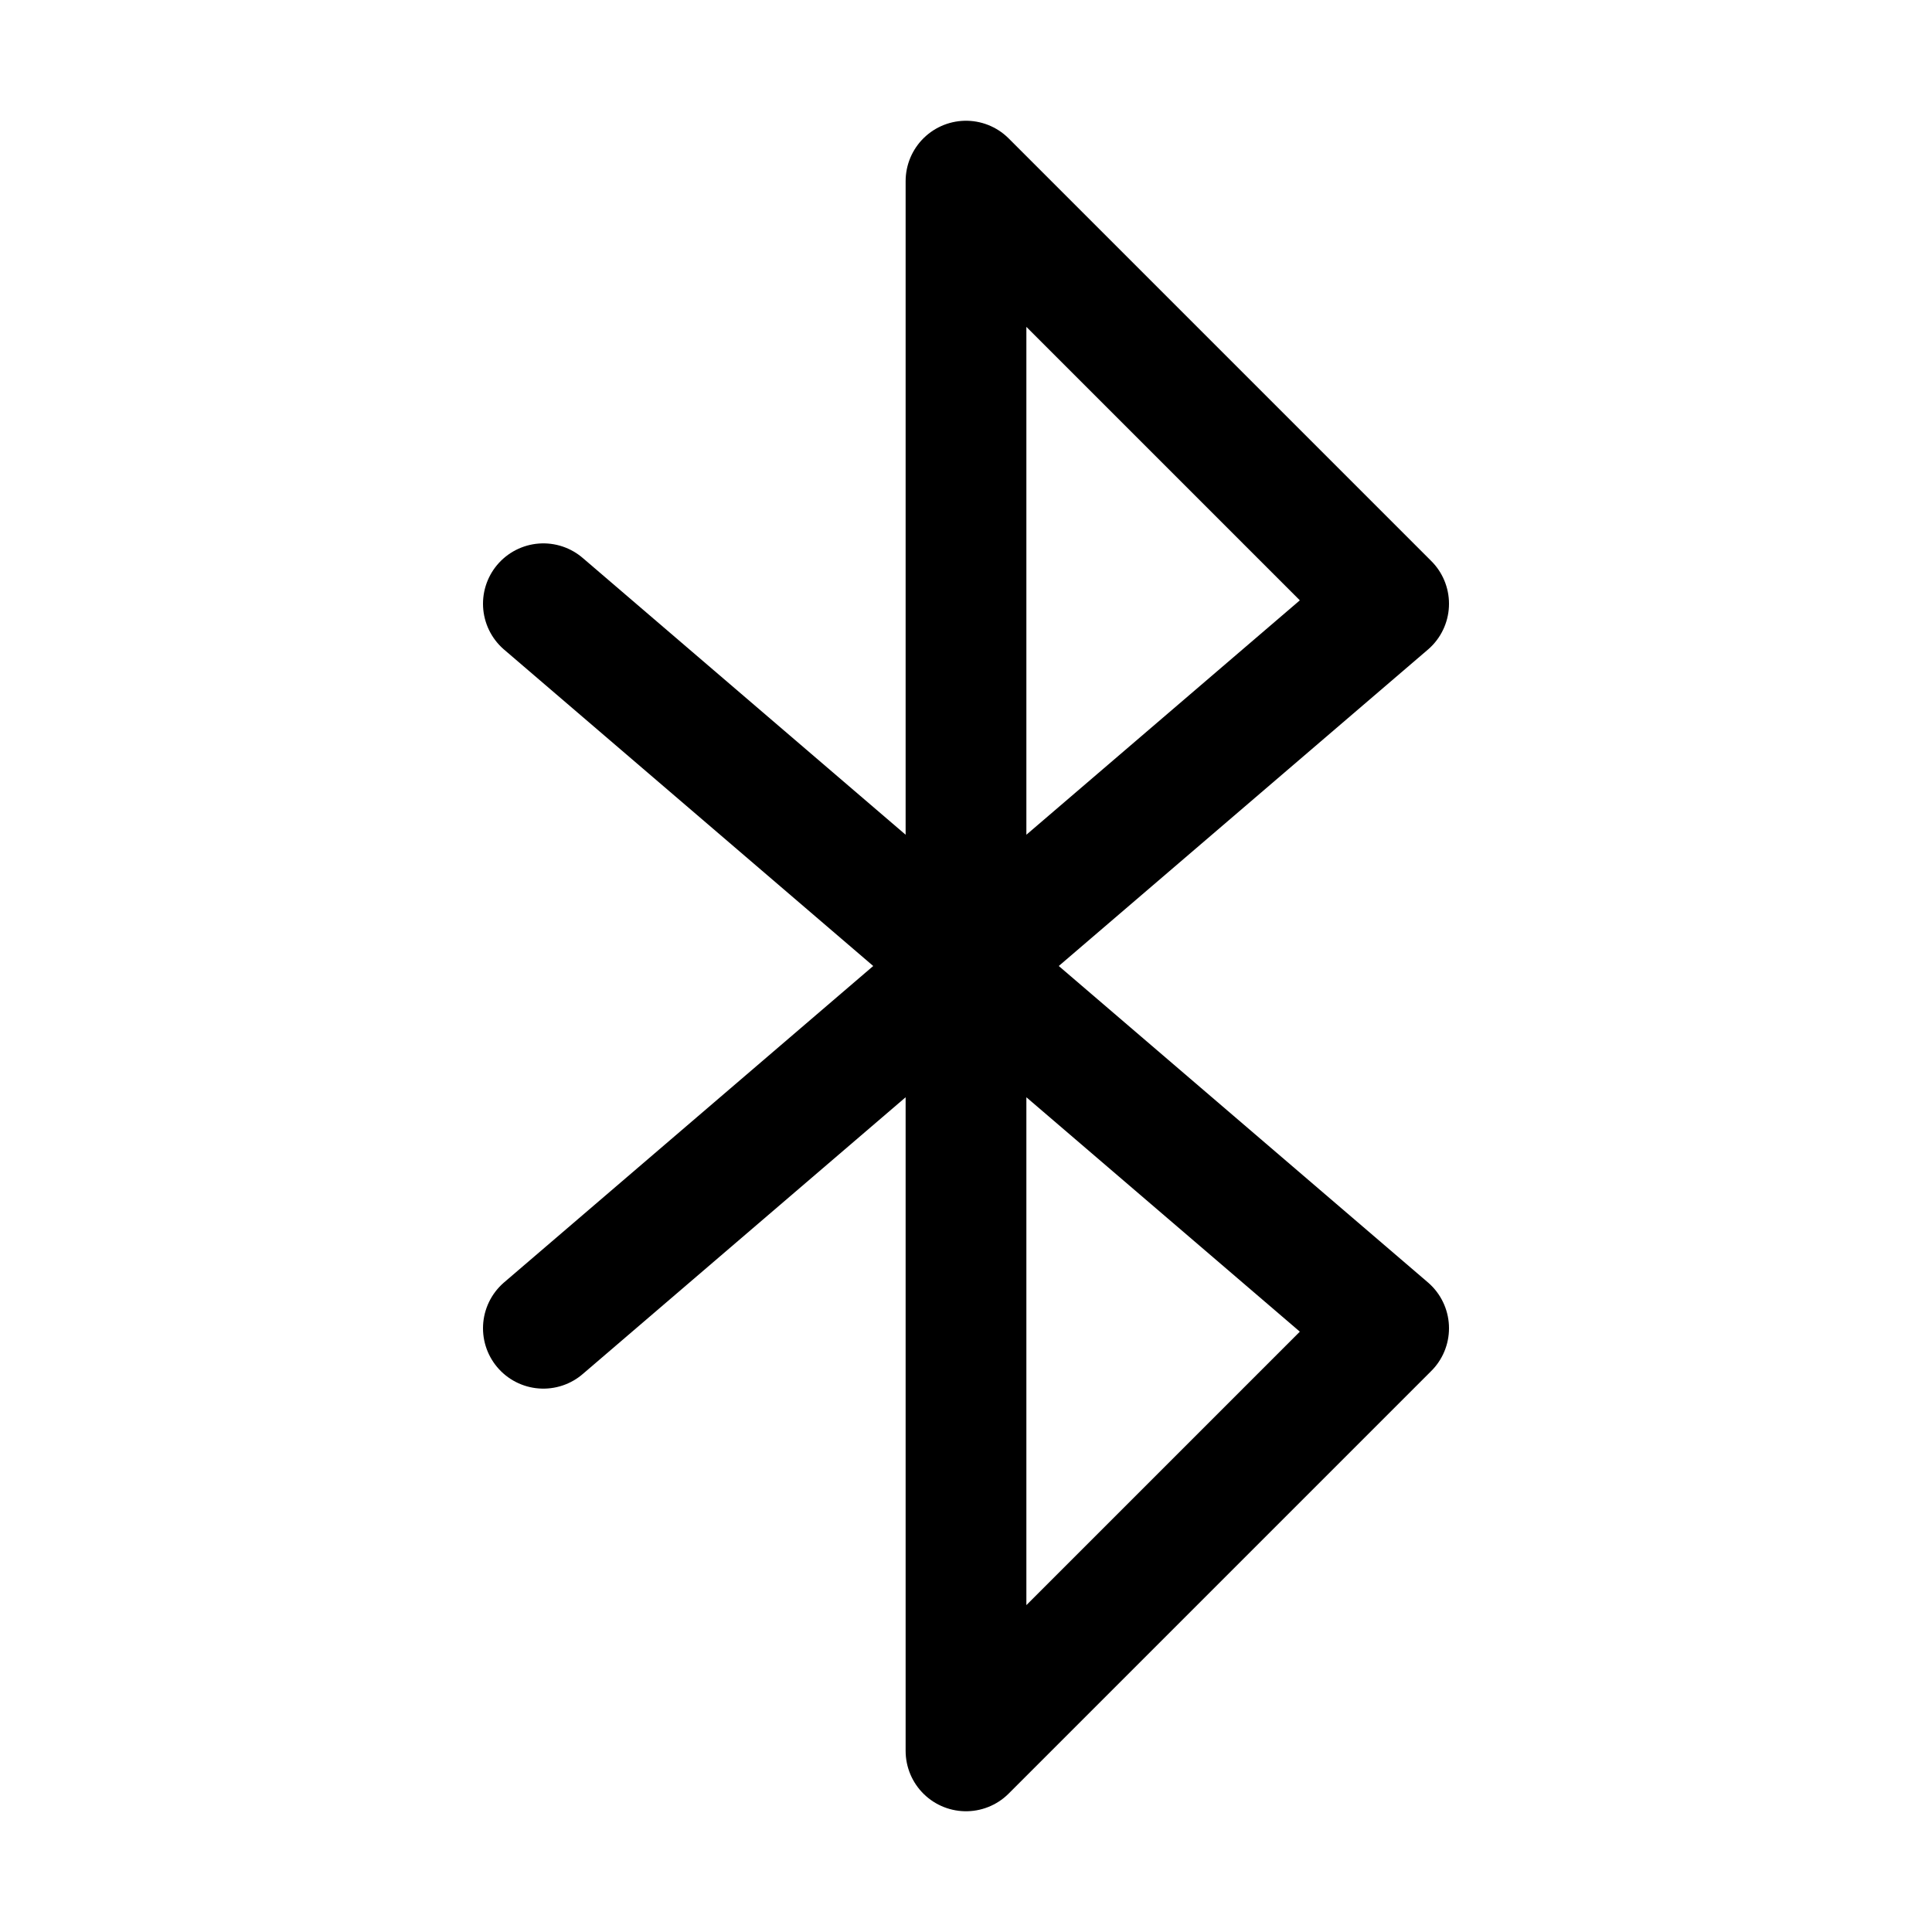
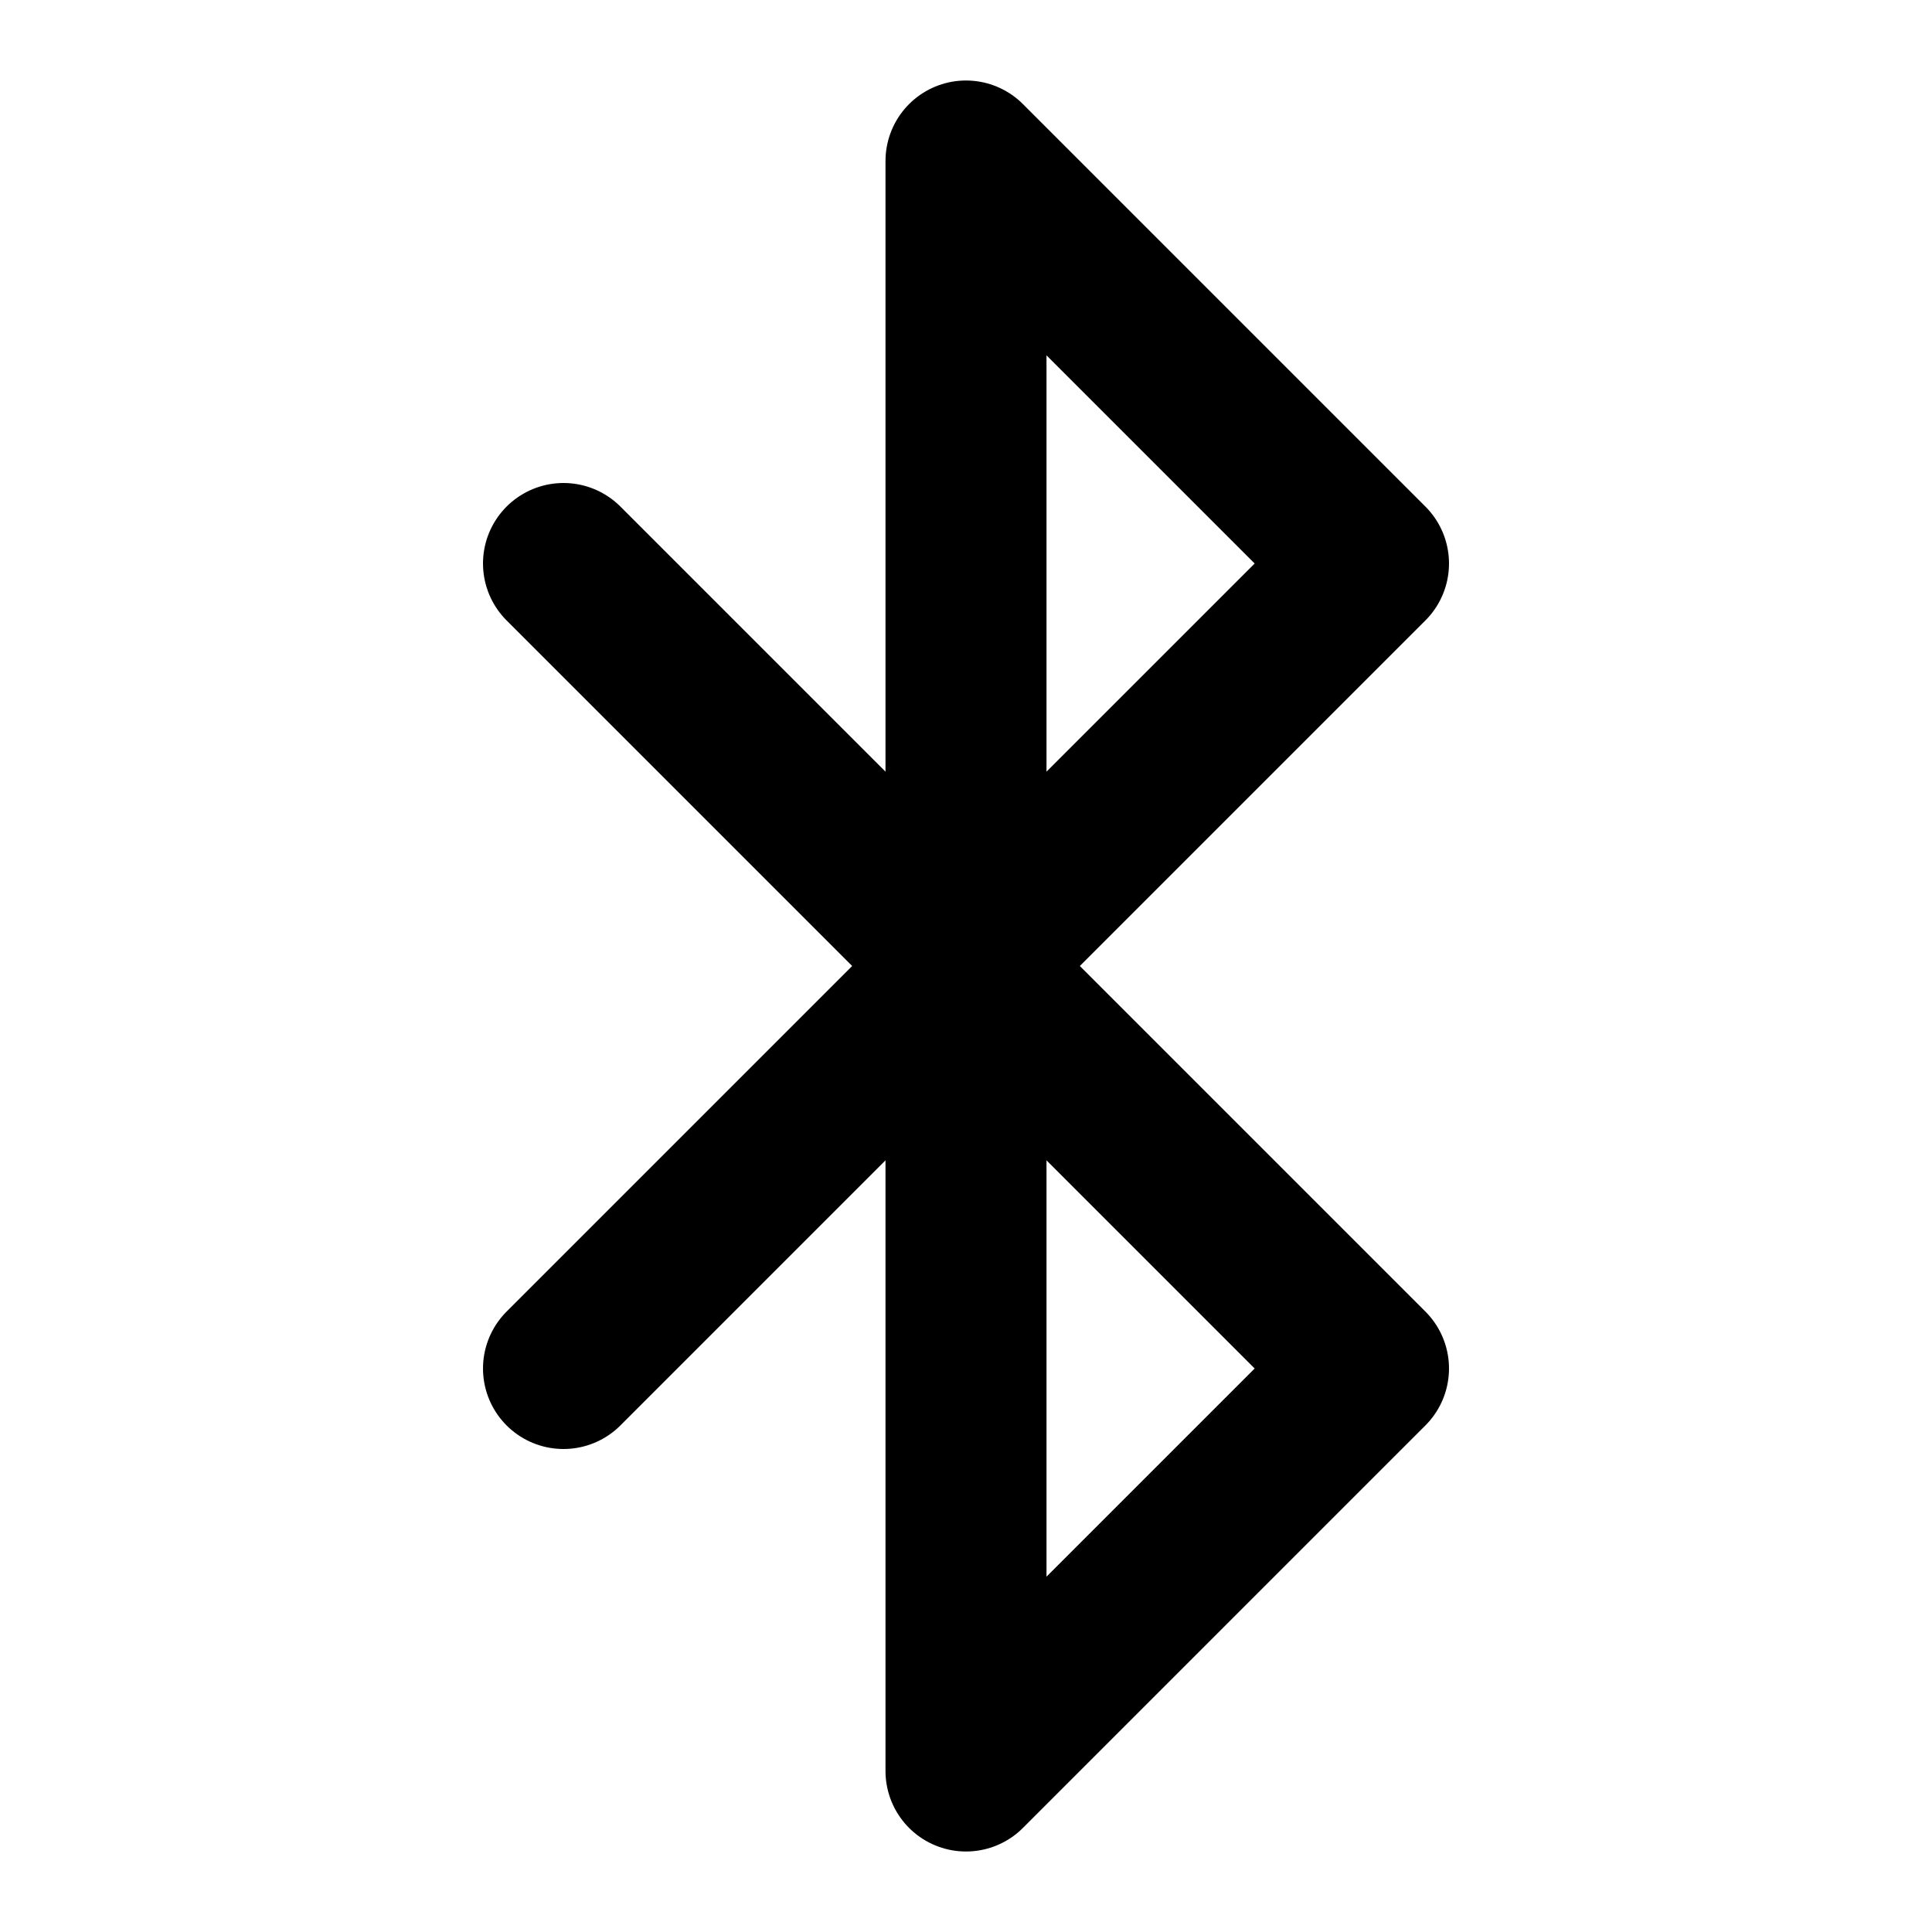
- <svg xmlns="http://www.w3.org/2000/svg" width="512" height="512" viewBox="0 0 512 512">
-   <polyline points="144 352 368 160 256 48 256 464 368 352 144 160" style="fill:none;stroke:#000;stroke-linecap:round;stroke-linejoin:round;stroke-width:32px" />
+ <svg xmlns="http://www.w3.org/2000/svg" width="24" height="24" viewBox="0 0 24 24" fill="none" stroke="currentColor" stroke-width="2" stroke-linecap="round" stroke-linejoin="round">
+   <path d="m7 7 10 10-5 5V2l5 5L7 17" />
</svg>
